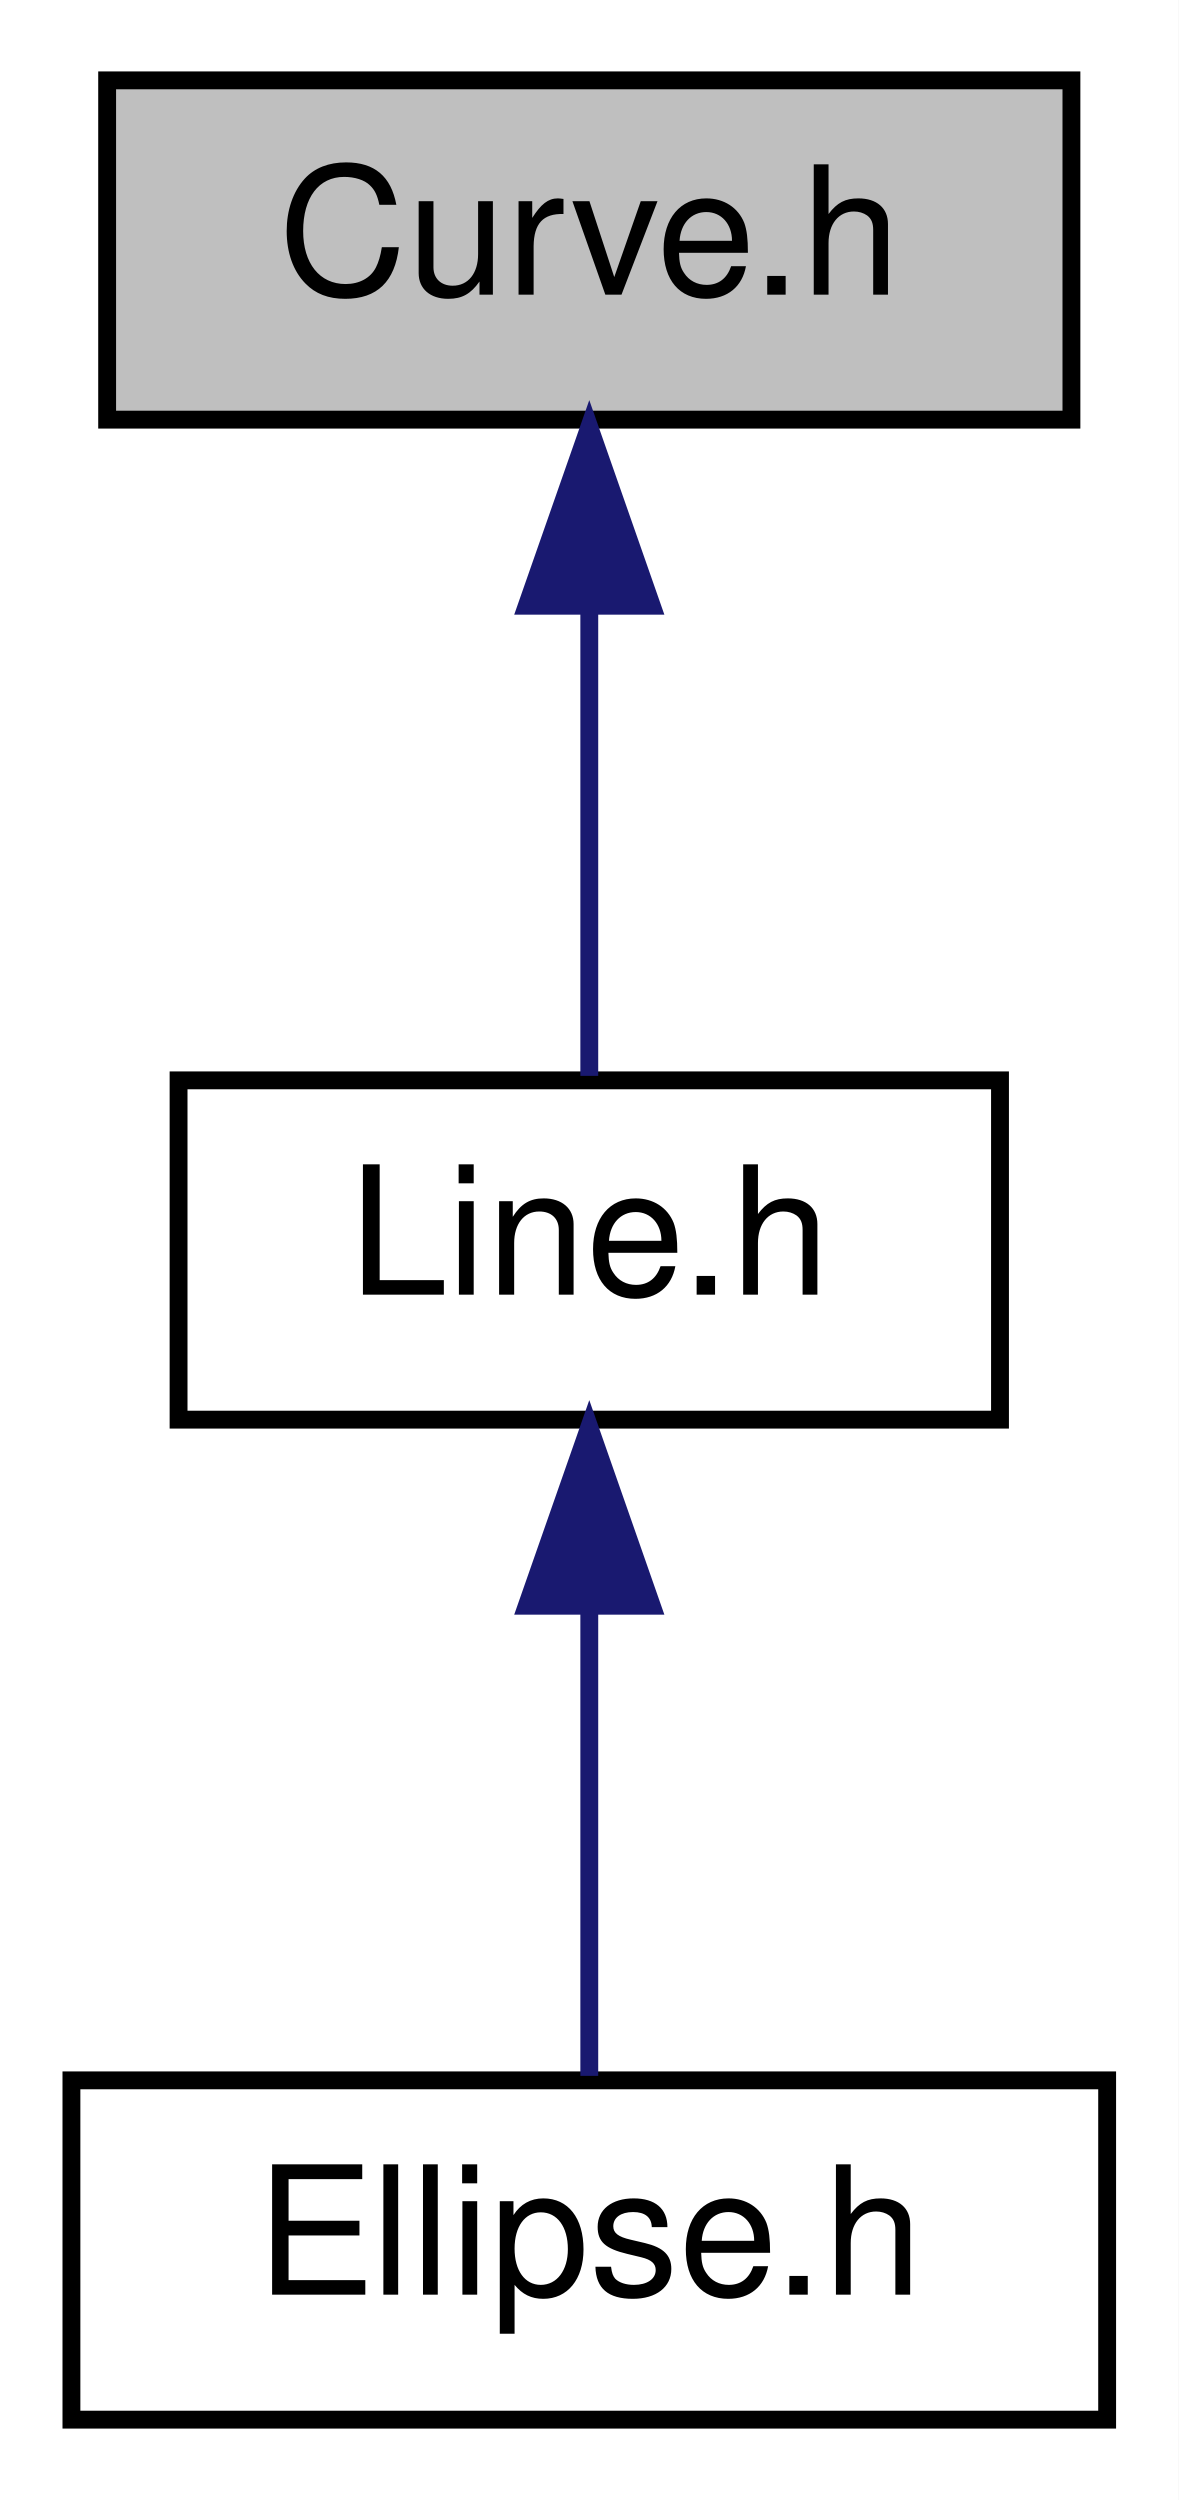
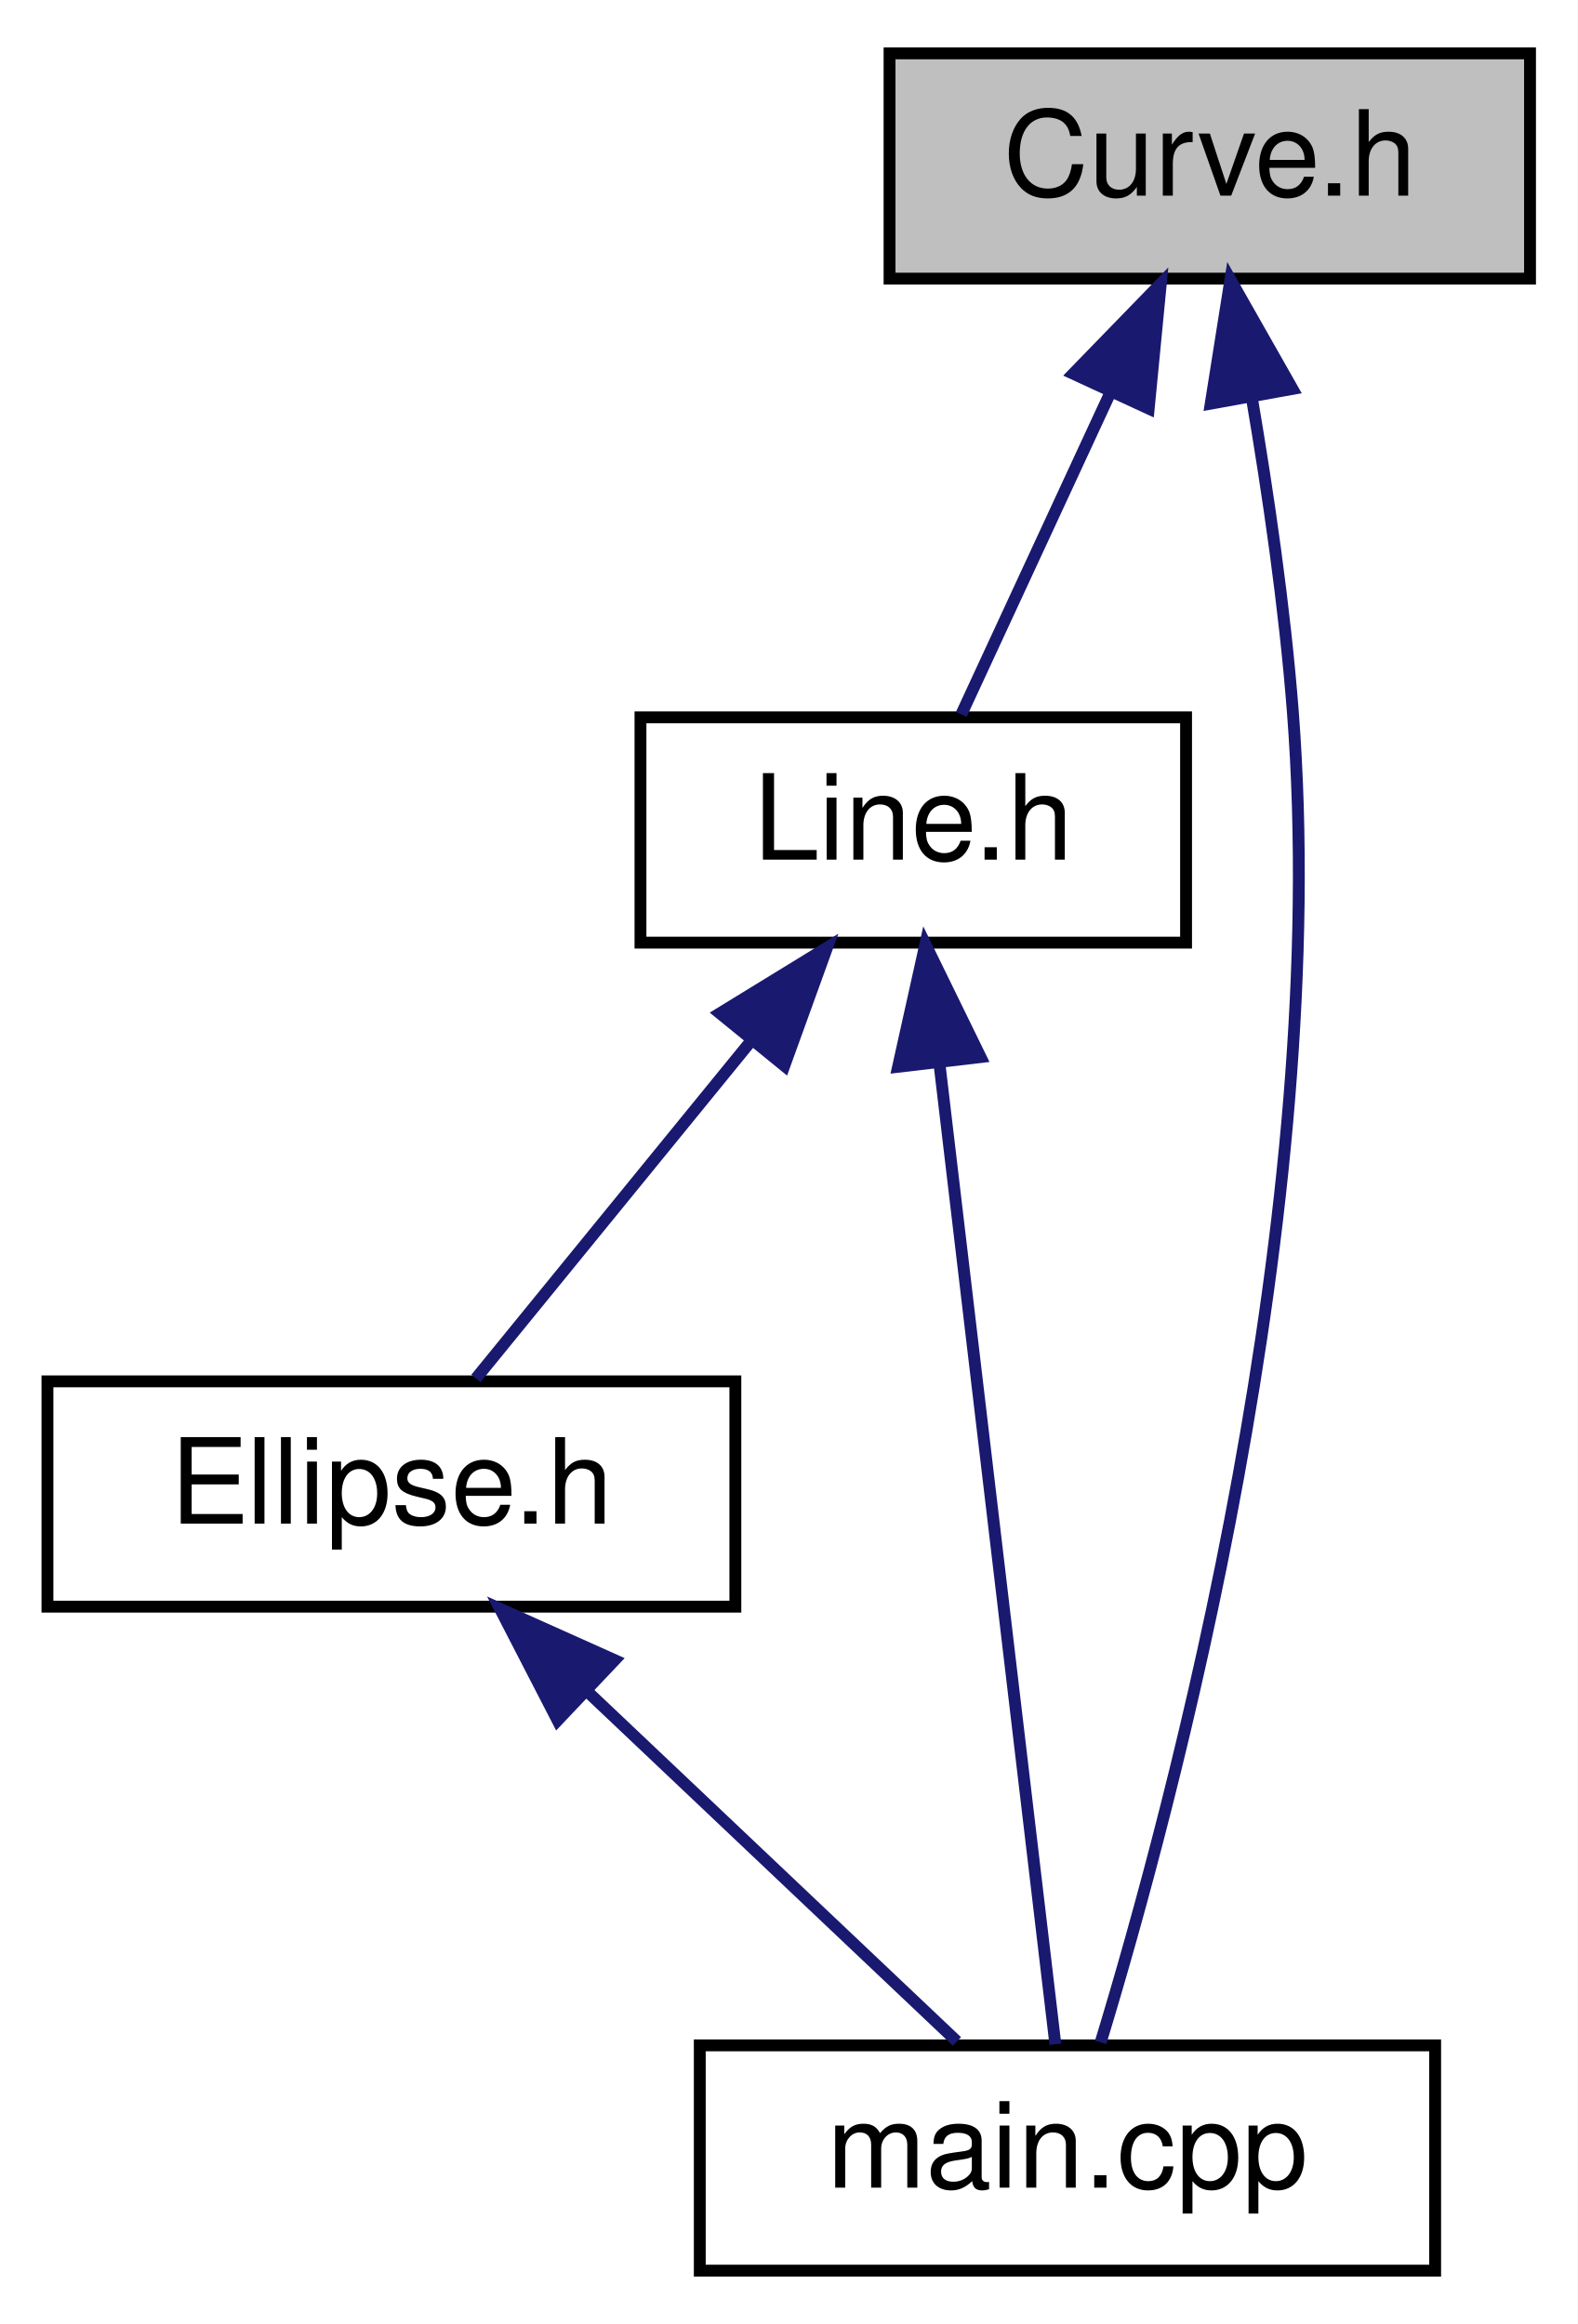
- <svg xmlns="http://www.w3.org/2000/svg" xmlns:xlink="http://www.w3.org/1999/xlink" width="66pt" height="140pt" viewBox="0.00 0.00 66.00 140.00">
-   <g id="graph0" class="graph" transform="scale(1 1) rotate(0) translate(4 136)">
-     <polygon fill="white" stroke="transparent" points="-4,4 -4,-136 62,-136 62,4 -4,4" />
+ <svg xmlns="http://www.w3.org/2000/svg" xmlns:xlink="http://www.w3.org/1999/xlink" width="133pt" height="196pt" viewBox="0.00 0.00 133.00 196.00">
+   <g id="graph0" class="graph" transform="scale(1 1) rotate(0) translate(4 192)">
+     <polygon fill="white" stroke="transparent" points="-4,4 -4,-192 129,-192 129,4 -4,4" />
    <g id="node1" class="node">
      <g id="a_node1">
-         <a xlink:title=" ">
-           <polygon fill="#bfbfbf" stroke="black" points="2,-112.5 2,-131.5 56,-131.5 56,-112.5 2,-112.5" />
-           <text text-anchor="middle" x="29" y="-119.5" font-family="Helvetica,sans-Serif" font-size="10.00">Curve.h</text>
+         <a xlink:title="Curve class interface and implementation. Curve class is base class.">
+           <polygon fill="#bfbfbf" stroke="black" points="71,-168.5 71,-187.5 125,-187.5 125,-168.5 71,-168.5" />
+           <text text-anchor="middle" x="98" y="-175.5" font-family="Helvetica,sans-Serif" font-size="10.00">Curve.h</text>
        </a>
      </g>
    </g>
    <g id="node2" class="node">
      <g id="a_node2">
-         <a xlink:href="$_line_8h_source.html" xlink:title=" ">
-           <polygon fill="white" stroke="black" points="6,-56.5 6,-75.5 52,-75.5 52,-56.5 6,-56.5" />
-           <text text-anchor="middle" x="29" y="-63.5" font-family="Helvetica,sans-Serif" font-size="10.00">Line.h</text>
+         <a xlink:href="$_line_8h.html" xlink:title="Line class interface and implementation.">
+           <polygon fill="white" stroke="black" points="50,-112.5 50,-131.5 96,-131.5 96,-112.5 50,-112.5" />
+           <text text-anchor="middle" x="73" y="-119.5" font-family="Helvetica,sans-Serif" font-size="10.00">Line.h</text>
        </a>
      </g>
    </g>
    <g id="edge1" class="edge">
-       <path fill="none" stroke="midnightblue" d="M29,-101.8C29,-92.91 29,-82.78 29,-75.75" />
-       <polygon fill="midnightblue" stroke="midnightblue" points="25.5,-102.08 29,-112.08 32.5,-102.08 25.5,-102.08" />
+       <path fill="none" stroke="midnightblue" d="M89.66,-158.98C85.42,-149.82 80.45,-139.09 77.05,-131.75" />
+       <polygon fill="midnightblue" stroke="midnightblue" points="86.49,-160.48 93.87,-168.08 92.85,-157.54 86.49,-160.48" />
+     </g>
+     <g id="node4" class="node">
+       <g id="a_node4">
+         <a xlink:href="$main_8cpp.html" xlink:title=" ">
+           <polygon fill="white" stroke="black" points="55,-0.5 55,-19.5 117,-19.5 117,-0.5 55,-0.5" />
+           <text text-anchor="middle" x="86" y="-7.5" font-family="Helvetica,sans-Serif" font-size="10.00">main.cpp</text>
+         </a>
+       </g>
+     </g>
+     <g id="edge5" class="edge">
+       <path fill="none" stroke="midnightblue" d="M101.53,-158.55C102.91,-150.44 104.32,-140.78 105,-132 108.28,-89.6 94.84,-39.6 88.8,-19.75" />
+       <polygon fill="midnightblue" stroke="midnightblue" points="98.08,-157.96 99.74,-168.42 104.97,-159.2 98.08,-157.96" />
    </g>
    <g id="node3" class="node">
      <g id="a_node3">
-         <a xlink:href="$_ellipse_8h_source.html" xlink:title=" ">
-           <polygon fill="white" stroke="black" points="0,-0.5 0,-19.5 58,-19.5 58,-0.5 0,-0.5" />
-           <text text-anchor="middle" x="29" y="-7.5" font-family="Helvetica,sans-Serif" font-size="10.00">Ellipse.h</text>
+         <a xlink:href="$_ellipse_8h.html" xlink:title="Ellipse class interface and implementation.">
+           <polygon fill="white" stroke="black" points="0,-56.5 0,-75.5 58,-75.5 58,-56.5 0,-56.5" />
+           <text text-anchor="middle" x="29" y="-63.5" font-family="Helvetica,sans-Serif" font-size="10.00">Ellipse.h</text>
        </a>
      </g>
    </g>
    <g id="edge2" class="edge">
-       <path fill="none" stroke="midnightblue" d="M29,-45.8C29,-36.91 29,-26.78 29,-19.75" />
-       <polygon fill="midnightblue" stroke="midnightblue" points="25.5,-46.08 29,-56.08 32.5,-46.08 25.5,-46.08" />
+       <path fill="none" stroke="midnightblue" d="M59.27,-104.14C51.6,-94.74 42.37,-83.4 36.13,-75.75" />
+       <polygon fill="midnightblue" stroke="midnightblue" points="56.7,-106.54 65.73,-112.08 62.13,-102.12 56.7,-106.54" />
+     </g>
+     <g id="edge4" class="edge">
+       <path fill="none" stroke="midnightblue" d="M75.2,-102.35C78.05,-78.25 82.89,-37.31 84.98,-19.59" />
+       <polygon fill="midnightblue" stroke="midnightblue" points="71.72,-102.03 74.02,-112.37 78.67,-102.85 71.72,-102.03" />
+     </g>
+     <g id="edge3" class="edge">
+       <path fill="none" stroke="midnightblue" d="M45.62,-49.25C55.73,-39.67 68.28,-27.79 76.68,-19.83" />
+       <polygon fill="midnightblue" stroke="midnightblue" points="43.01,-46.91 38.16,-56.32 47.82,-51.99 43.01,-46.91" />
    </g>
  </g>
</svg>
